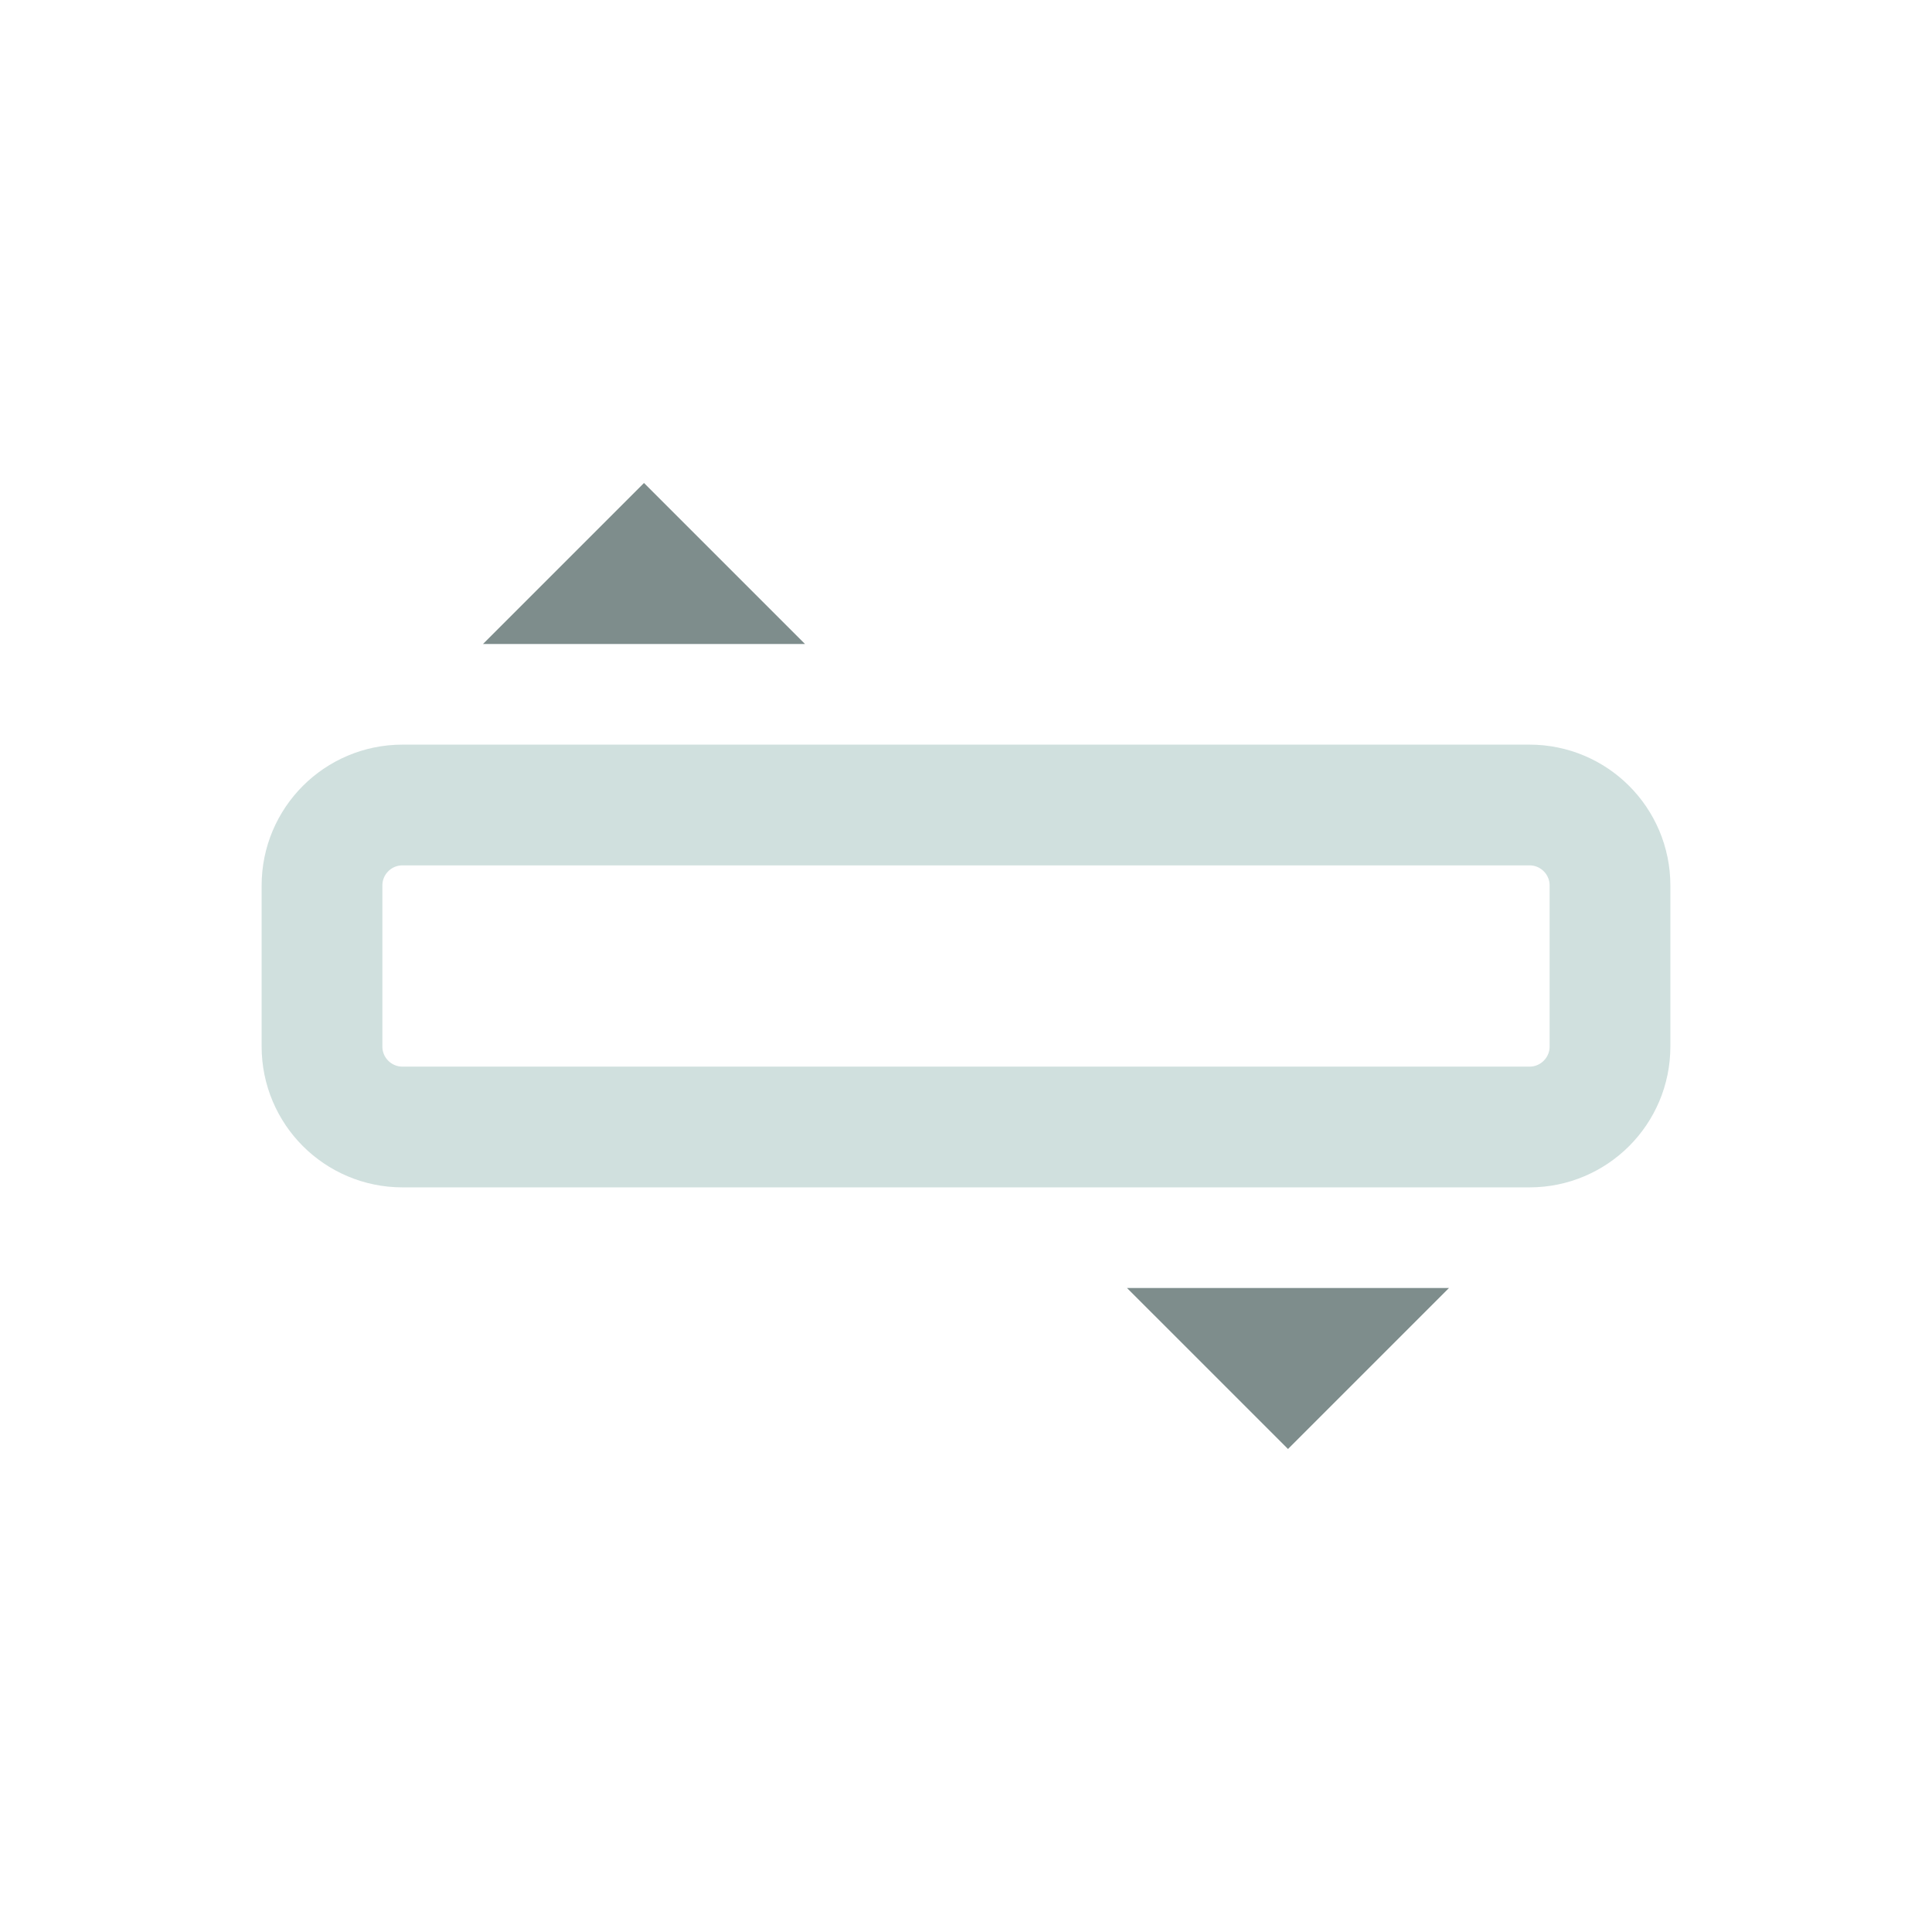
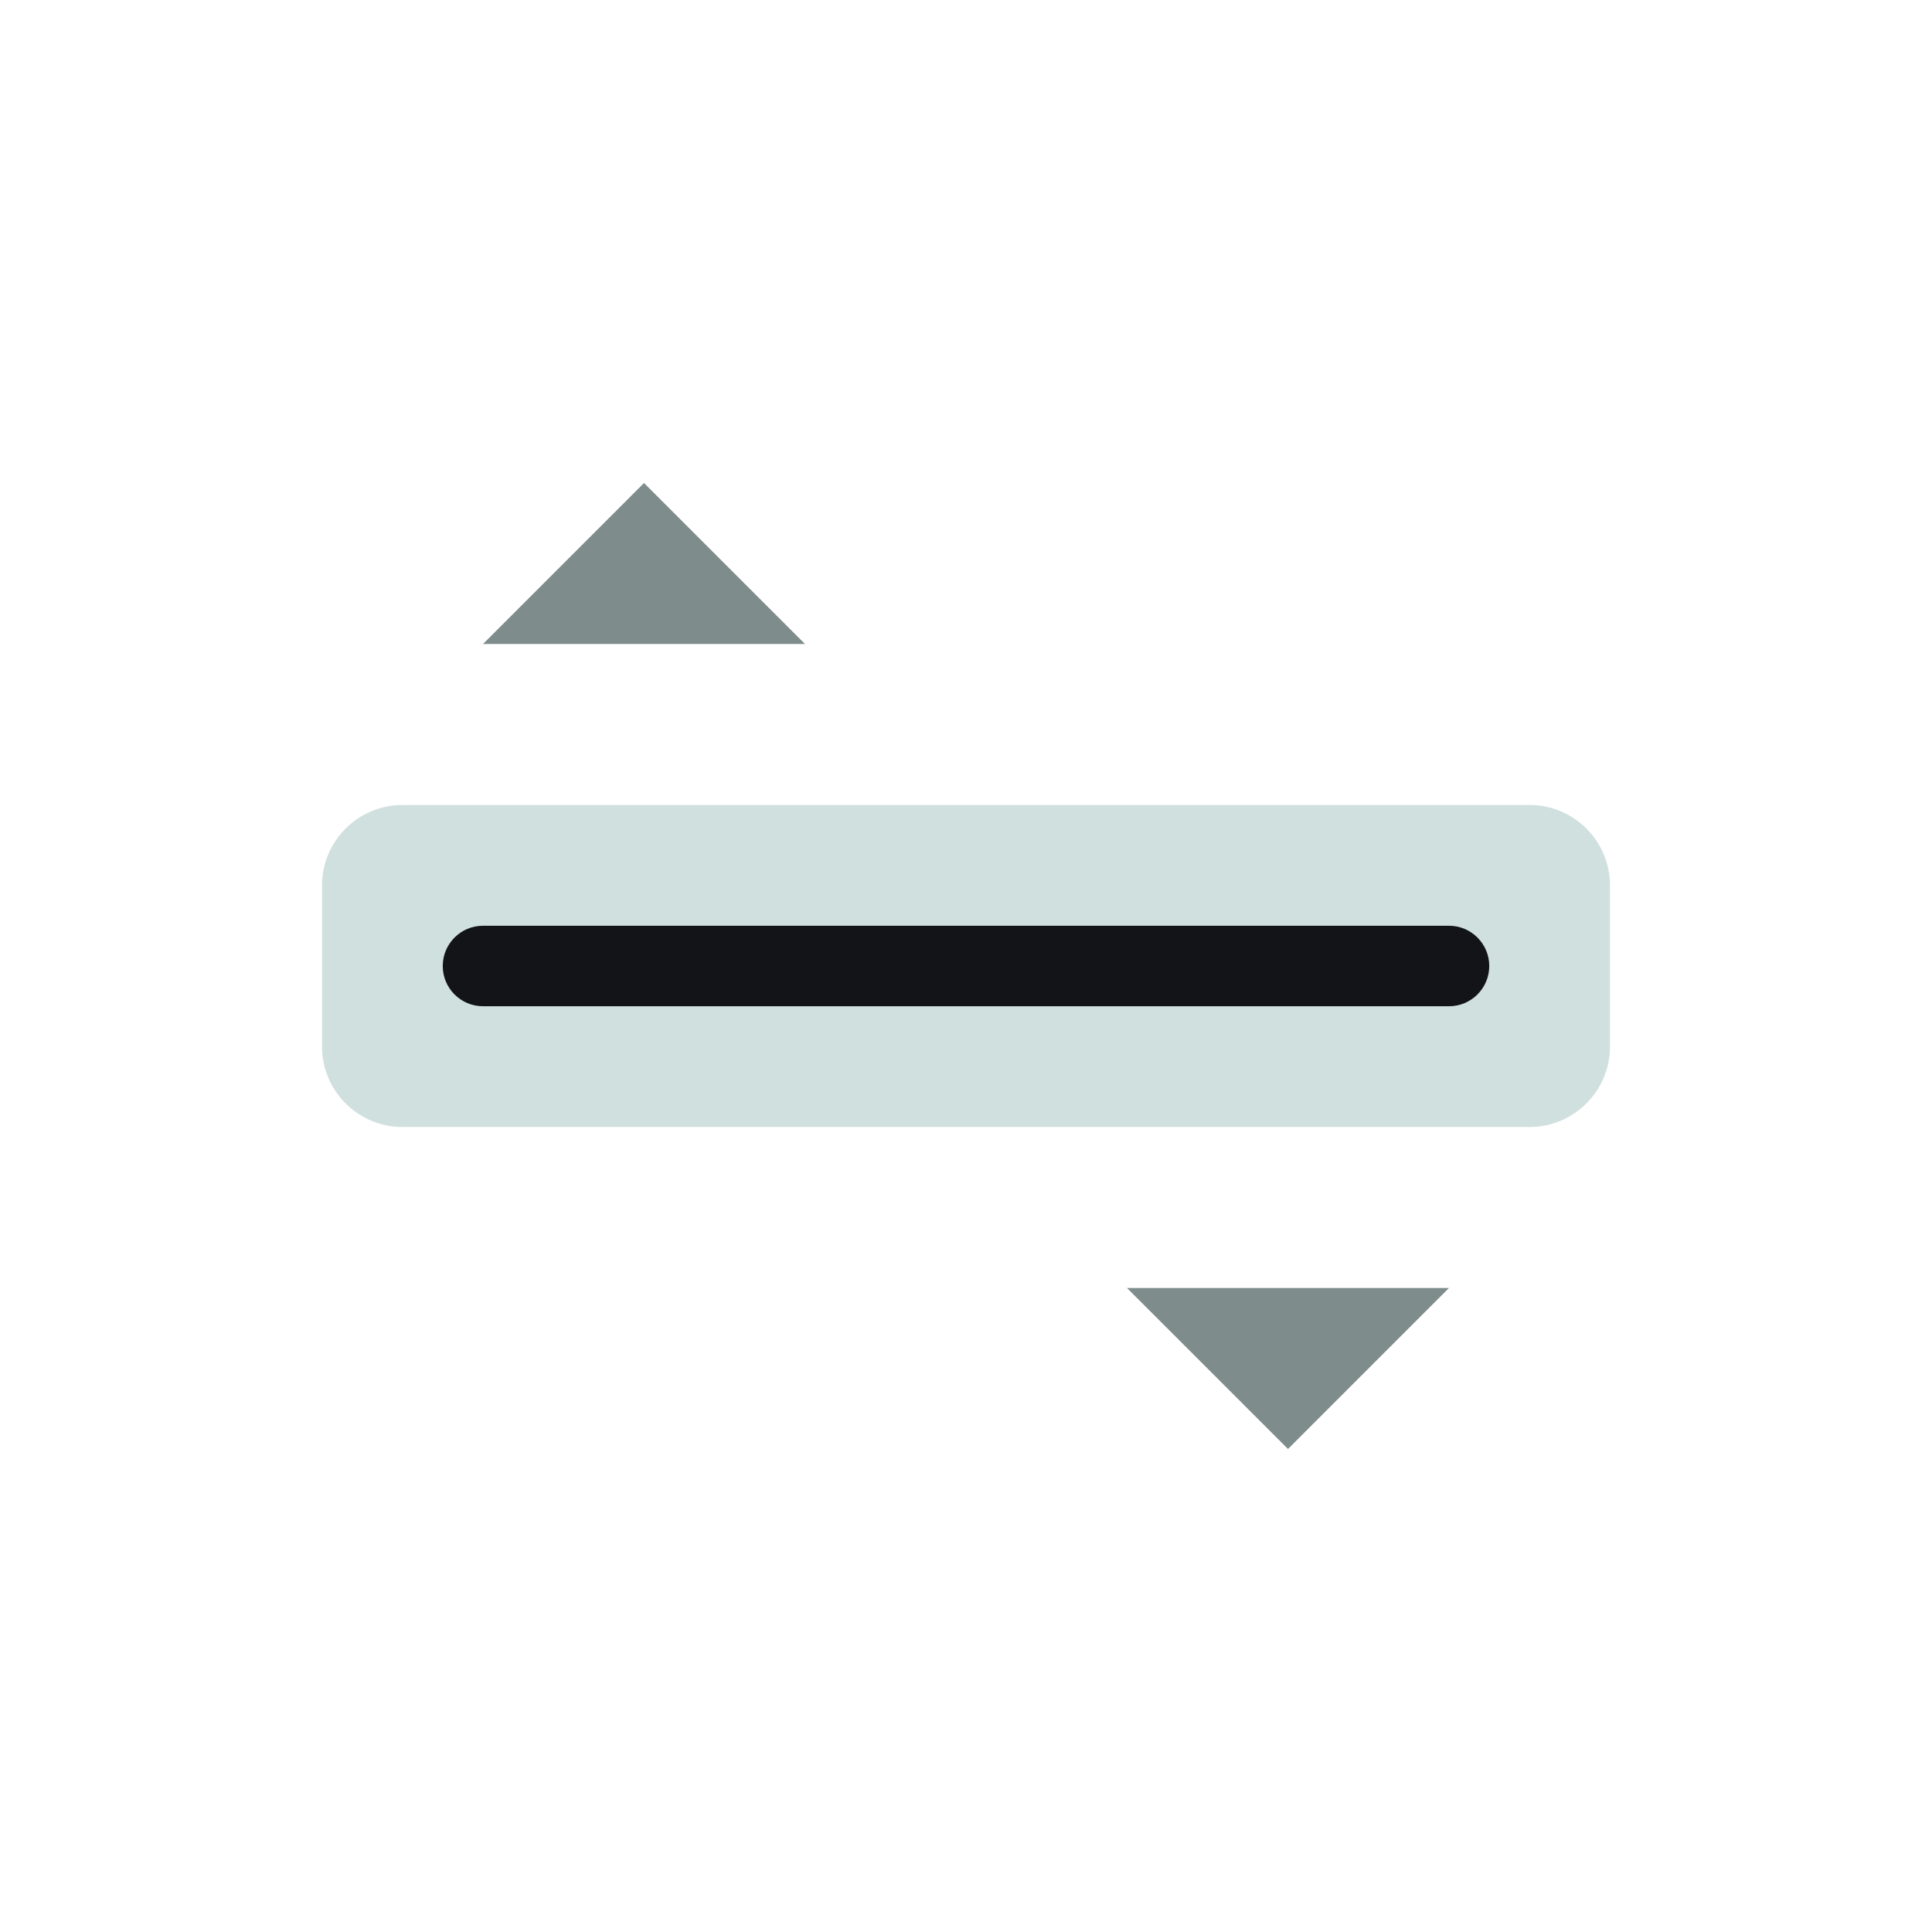
<svg xmlns="http://www.w3.org/2000/svg" width="24" height="24" viewBox="0 0 24 24">
-   <rect x="4" y="10" width="16" height="4" fill="none" rx="1" stroke="#D0E0DE" stroke-width="1.5" />
+   <rect x="4" y="10" width="16" height="4" fill="#D0E0DE" rx="1" />
+   <rect x="5.5" y="11.5" width="13" height="1" fill="#121417" rx="0.5" />
  <polygon points="8,6 10,8 6,8" fill="#7E8D8C" />
  <polygon points="16,18 14,16 18,16" fill="#7E8D8C" />
</svg>
